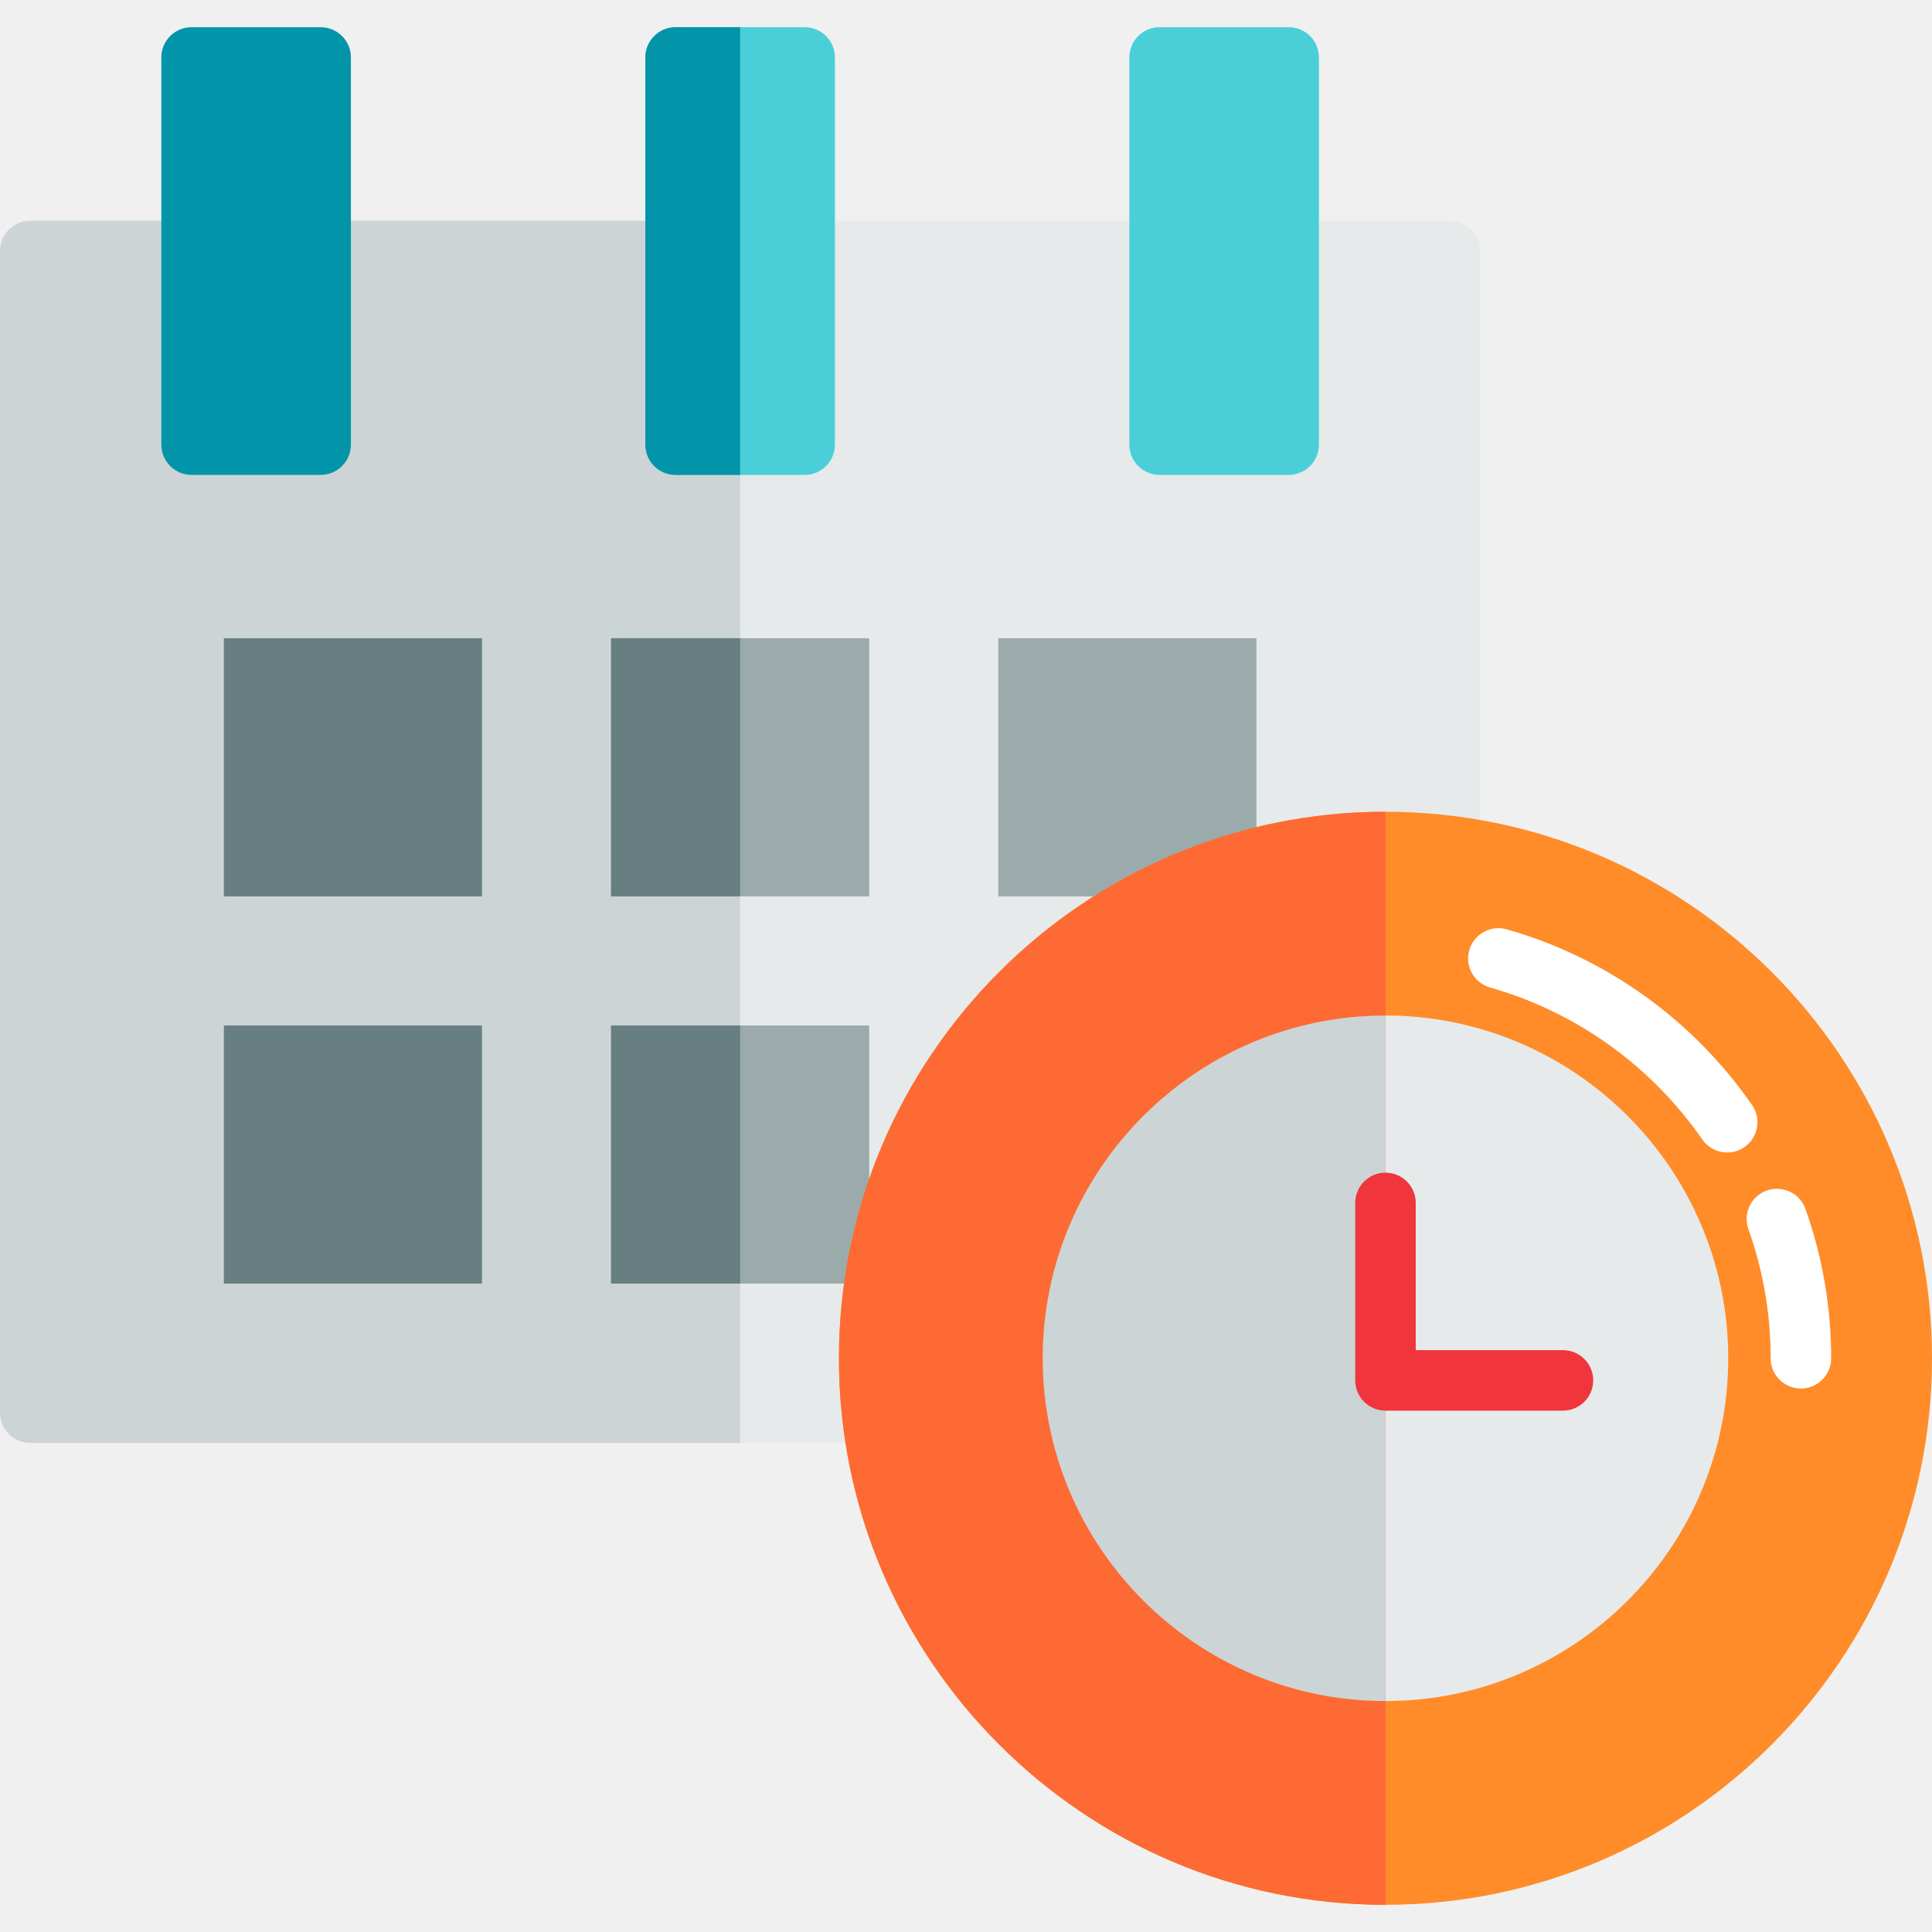
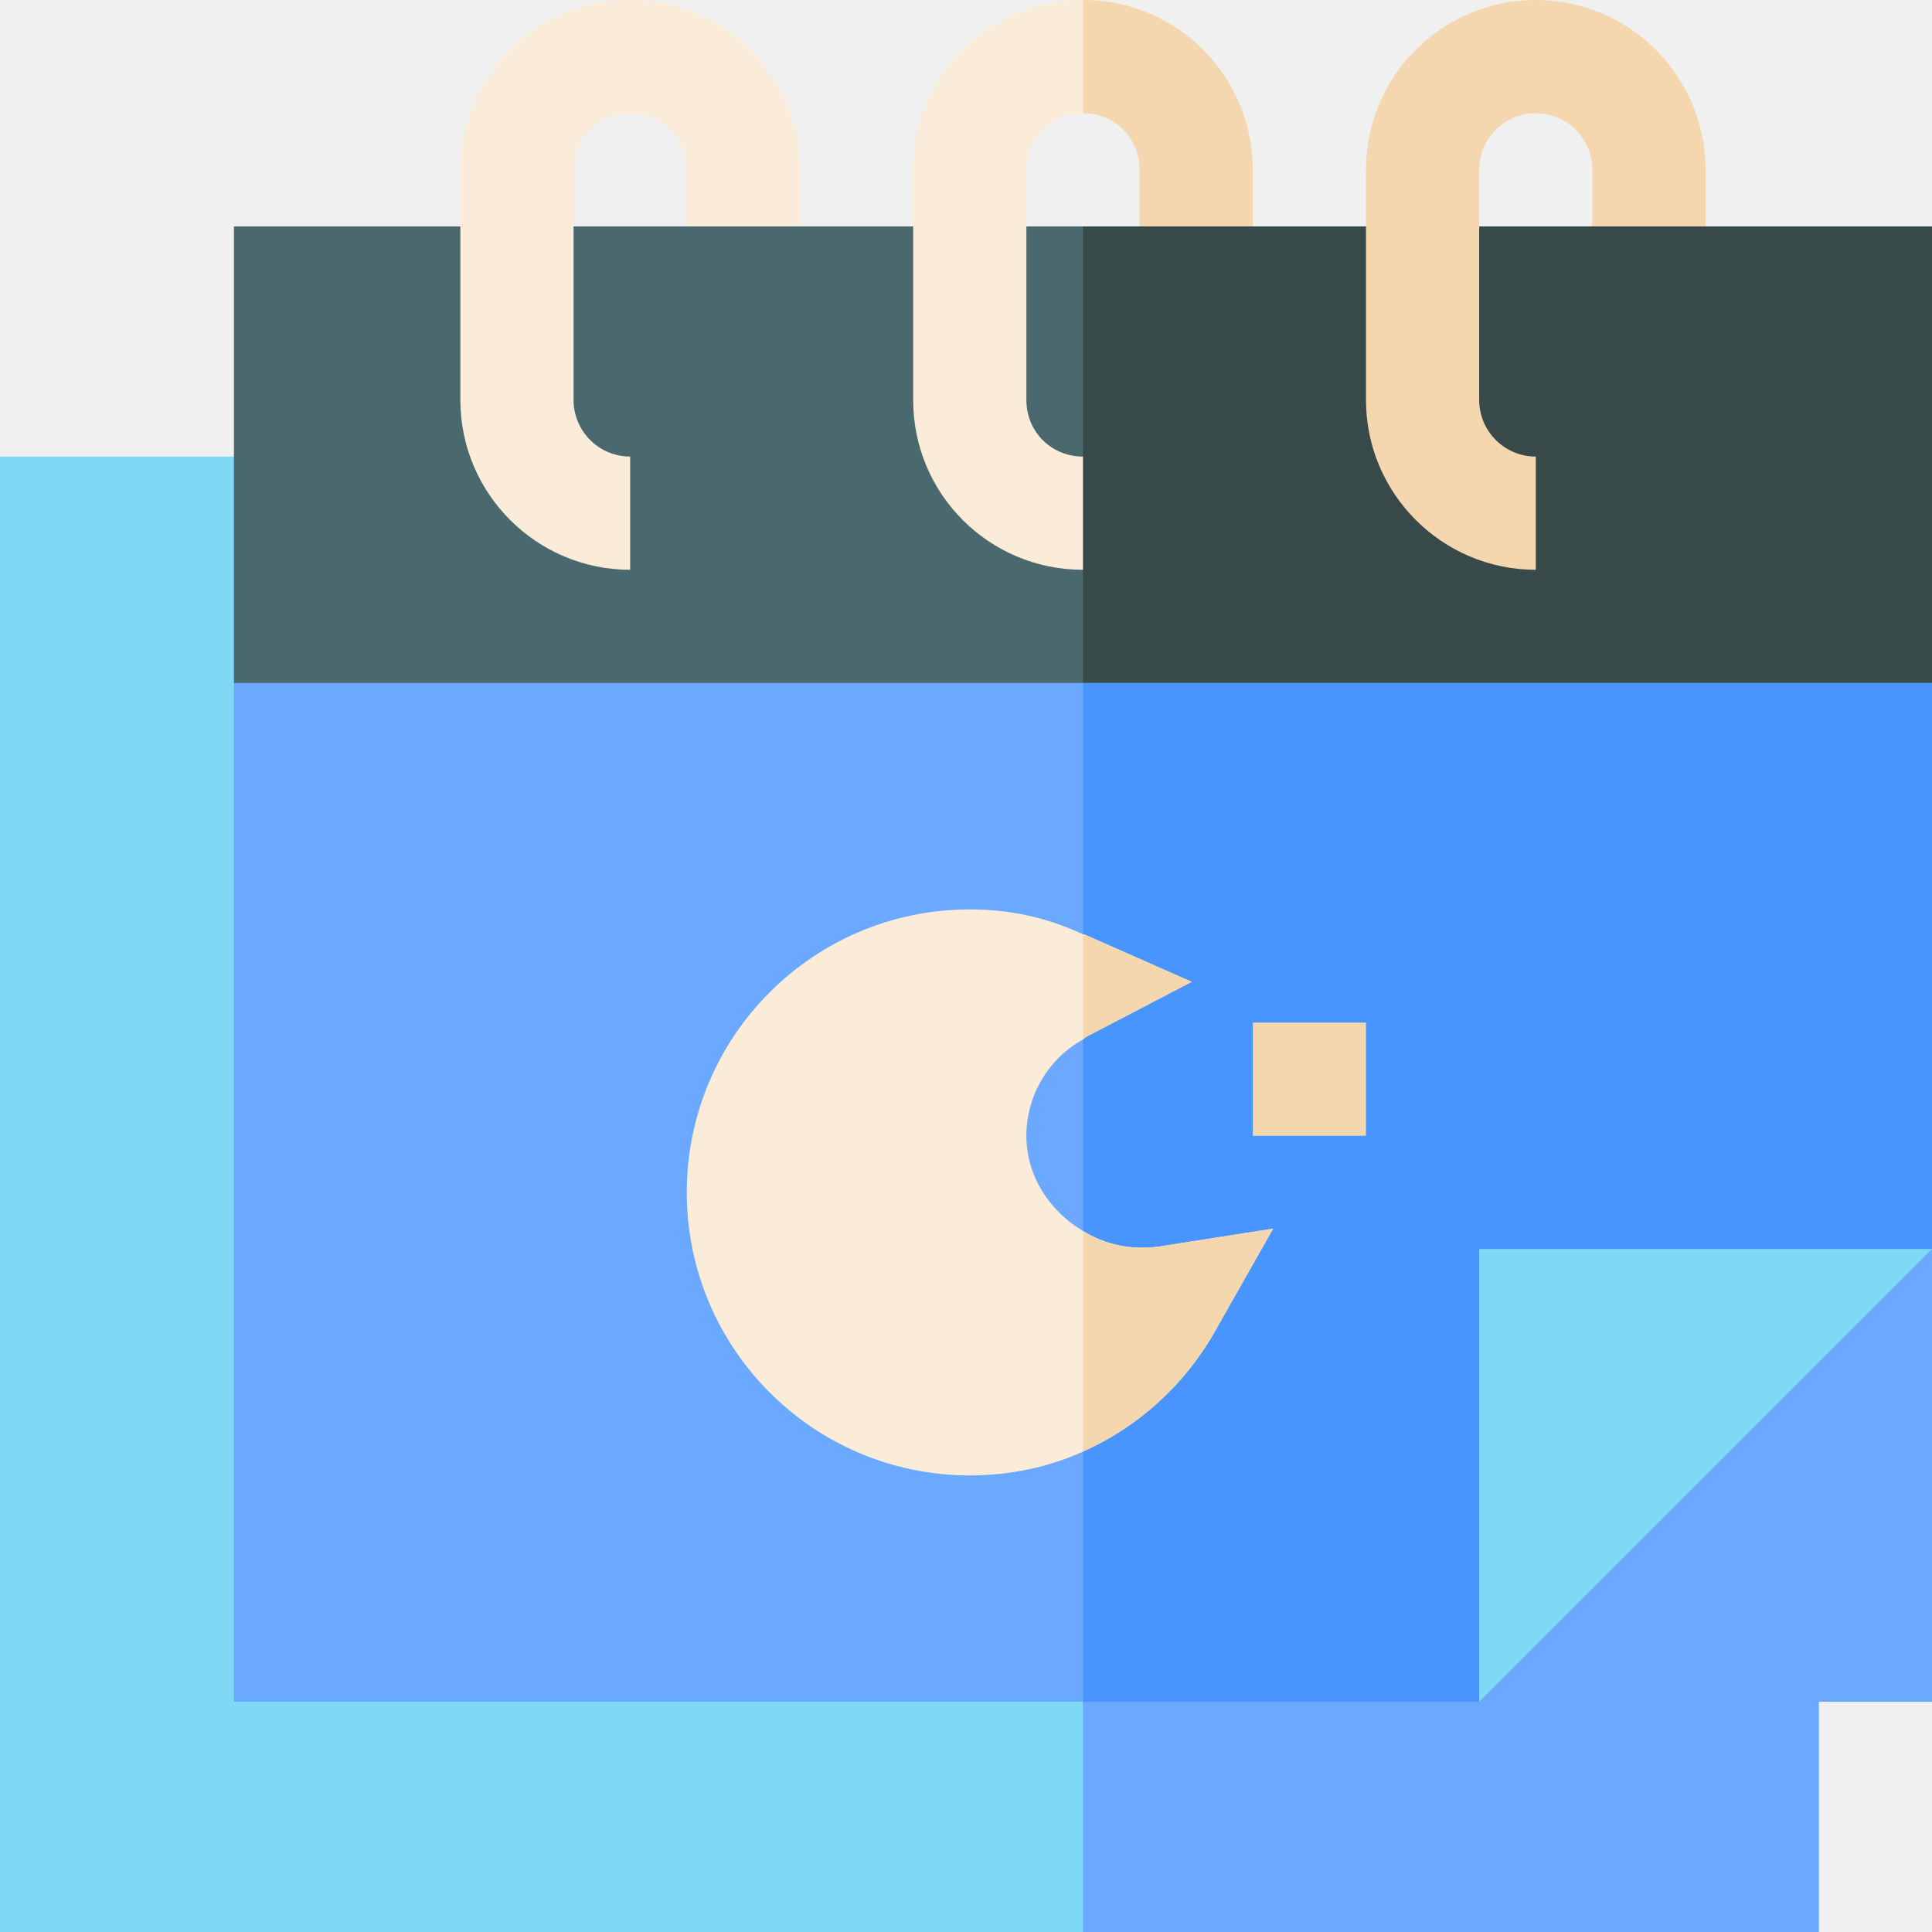
- <svg xmlns="http://www.w3.org/2000/svg" version="1.1" id="Layer_1" x="0px" y="0px" viewBox="0 0 512 512" style="enable-background:new 0 0 512 512;" xml:space="preserve">
-   <path style="fill:#E6EAEA;" d="M384.267,58.512H8.017C3.588,58.512,0,62.101,0,66.529V374.37c0,4.428,3.588,8.017,8.017,8.017  h376.251c4.428,0,8.017-3.588,8.017-8.017V66.529C392.284,62.102,388.696,58.512,384.267,58.512z" />
-   <path style="fill:#CDD4D5;" d="M8.017,58.512C3.588,58.512,0,62.101,0,66.529V374.37c0,4.428,3.588,8.017,8.017,8.017h188.125  V58.512C196.142,58.512,8.017,58.512,8.017,58.512z" />
-   <rect x="59.324" y="169.142" style="fill:#687F82;" width="68.409" height="68.409" />
-   <rect x="264.551" y="169.142" style="fill:#9BAAAB;" width="68.409" height="68.409" />
-   <rect x="59.324" y="271.755" style="fill:#687F82;" width="68.409" height="68.409" />
-   <g>
-     <rect x="161.937" y="271.755" style="fill:#9BAAAB;" width="68.409" height="68.409" />
-     <rect x="161.937" y="169.142" style="fill:#9BAAAB;" width="68.409" height="68.409" />
-     <rect x="264.551" y="271.755" style="fill:#9BAAAB;" width="68.409" height="68.409" />
+ <svg xmlns="http://www.w3.org/2000/svg" height="512pt" viewBox="0 0 512 512" width="512pt">
+   <path d="m0 121h482v391h-482zm0 0" fill="#7ed8f6" />
+   <path d="m287 121h195v391h-195zm0 0" fill="#6aa9ff" />
+   <path d="m512 60v121l-30 30h-390l-30-30v-121h120l15.902-30 14.098 30h90l17.699-30 12.301 30h90l12.301-30 17.699 30zm0 0" fill="#4a696f" />
+   <path d="m512 60v121l-30 30h-195v-151h15l17.699-30 12.301 30h90l12.301-30 17.699 30zm0 0" fill="#384949" />
+   <path d="m407 0c-24.812 0-45 20.188-45 45v61c0 24.812 20.188 45 45 45v-30c-8.277 0-15-6.723-15-15v-61c0-8.277 6.723-15 15-15s15 6.723 15 15v15h30v-15c0-24.812-20.188-45-45-45zm0 0" fill="#f4d7af" />
+   <path d="m332 45v15h-30v-15c0-8.402-6.598-15-15-15s-15 6.598-15 15v61c0 8.402 6.598 15 15 15v30c-24.902 0-45-20.098-45-45v-61c0-24.902 20.098-45 45-45s45 20.098 45 45zm0 0" fill="#faecd8" />
+   <path d="m167 0c-24.812 0-45 20.188-45 45v61c0 24.812 20.188 45 45 45v-30c-8.277 0-15-6.723-15-15v-61c0-8.277 6.723-15 15-15s15 6.723 15 15v15h30v-15c0-24.812-20.188-45-45-45zm0 0" fill="#faecd8" />
+   <path d="m287 30v-30c24.902 0 45 20.098 45 45v15h-30v-15c0-8.402-6.598-15-15-15zm0 0" fill="#f4d7af" />
+   <path d="m512 181v150l-90 30-30 90h-330v-270zm0 0" fill="#6aa9ff" />
+   <path d="m512 181v150l-90 30-30 90h-105v-270zm0 0" fill="#4895ff" />
+   <path d="m306.801 330.398c-7.203.902-14.102-.598-19.801-4.199-8.699-5.102-15-14.398-15-25.199 0-10.5 5.699-20.402 15-25.5.301-.301.602-.602 1.199-.902l27.602-14.398-28.5-12.602h-.301c-9.602-4.496-19.5-6.598-30-6.598-41.398 0-75 33.602-75 75s33.602 75 75 75c10.5 0 20.699-2.102 30-6.301 14.699-6.598 27-17.699 35.098-32.102l15.301-26.996zm0 0" fill="#faecd8" />
+   <path d="m332 271h30v30h-30zm0 0" fill="#f4d7af" />
+   <path d="m512 331v120h-120l35.902-95.902zm0 0" fill="#6aa9ff" />
+   <path d="m512 331-120 120v-120zm0 0" fill="#7ed8f6" />
+   <g fill="#f4d7af">
+     <path d="m288.199 274.602c-.598.297-.898.598-1.199.898v-27.902h.301l28.5 12.602zm0 0" />
+     <path d="m337.398 325.602-15.297 26.996c-8.102 14.402-20.402 25.504-35.102 32.102v-58.5c5.699 3.602 12.598 5.102 19.801 4.199zm0 0" />
  </g>
-   <g>
-     <rect x="161.937" y="169.142" style="fill:#687F82;" width="34.205" height="68.409" />
-     <rect x="161.937" y="271.755" style="fill:#687F82;" width="34.205" height="68.409" />
-   </g>
-   <path style="fill:#4ACFD9;" d="M213.244,7.205H179.04c-4.428,0-8.017,3.588-8.017,8.017v102.614c0,4.428,3.588,8.017,8.017,8.017  h34.205c4.428,0,8.017-3.588,8.017-8.017V15.222C221.261,10.795,217.673,7.205,213.244,7.205z" />
-   <path style="fill:#0295AA;" d="M179.04,7.205c-4.428,0-8.017,3.588-8.017,8.017v102.614c0,4.428,3.588,8.017,8.017,8.017h17.102  V7.205C196.142,7.205,179.04,7.205,179.04,7.205z" />
-   <path style="fill:#4ACFD9;" d="M341.511,7.205h-34.205c-4.428,0-8.017,3.588-8.017,8.017v102.614c0,4.428,3.588,8.017,8.017,8.017  h34.205c4.428,0,8.017-3.588,8.017-8.017V15.222C349.528,10.795,345.94,7.205,341.511,7.205z" />
-   <path style="fill:#0295AA;" d="M84.977,7.205H50.772c-4.428,0-8.017,3.588-8.017,8.017v102.614c0,4.428,3.588,8.017,8.017,8.017  h34.205c4.428,0,8.017-3.588,8.017-8.017V15.222C92.994,10.795,89.405,7.205,84.977,7.205z" />
-   <path style="fill:#FF8C29;" d="M367.165,215.124c-79.862,0-144.835,64.973-144.835,144.835s64.973,144.835,144.835,144.835  S512,439.822,512,359.96S447.027,215.124,367.165,215.124z" />
-   <g>
-     <path style="fill:#FFFFFF;" d="M477.261,367.976c-4.428,0-8.017-3.588-8.017-8.017c0-11.734-1.983-23.243-5.895-34.208   c-1.488-4.17,0.687-8.755,4.858-10.244c4.167-1.487,8.756,0.686,10.244,4.858c4.529,12.697,6.826,26.019,6.826,39.594   C485.278,364.387,481.689,367.976,477.261,367.976z" />
-     <path style="fill:#FFFFFF;" d="M457.729,305.425c-2.541,0-5.04-1.206-6.597-3.451c-13.54-19.54-33.509-33.84-56.227-40.264   c-4.26-1.205-6.737-5.634-5.533-9.896c1.205-4.261,5.633-6.739,9.896-5.533c26.289,7.433,49.388,23.969,65.043,46.561   c2.52,3.638,1.615,8.633-2.025,11.155C460.895,304.962,459.302,305.425,457.729,305.425z" />
-   </g>
-   <path style="fill:#E6EAEA;" d="M367.165,269.123c-50.087,0-90.837,40.748-90.837,90.836s40.749,90.837,90.837,90.837  s90.837-40.749,90.837-90.837S417.252,269.123,367.165,269.123z" />
-   <path style="fill:#FD6A33;" d="M222.33,359.96c0,79.862,64.973,144.835,144.835,144.835v-289.67  C287.303,215.124,222.33,280.097,222.33,359.96z" />
-   <path style="fill:#CDD4D5;" d="M276.328,359.96c0,50.087,40.749,90.837,90.837,90.837V269.123  C317.078,269.123,276.328,309.871,276.328,359.96z" />
-   <path style="fill:#F0353D;" d="M414.196,373.836h-47.031c-4.428,0-8.017-3.588-8.017-8.017v-47.031c0-4.428,3.588-8.017,8.017-8.017  c4.428,0,8.017,3.588,8.017,8.017v39.015h39.015c4.428,0,8.017,3.588,8.017,8.017C422.213,370.248,418.625,373.836,414.196,373.836z  " />
-   <g>
- </g>
-   <g>
- </g>
-   <g>
- </g>
-   <g>
- </g>
-   <g>
- </g>
-   <g>
- </g>
-   <g>
- </g>
-   <g>
- </g>
-   <g>
- </g>
-   <g>
- </g>
-   <g>
- </g>
-   <g>
- </g>
-   <g>
- </g>
-   <g>
- </g>
-   <g>
- </g>
</svg>
